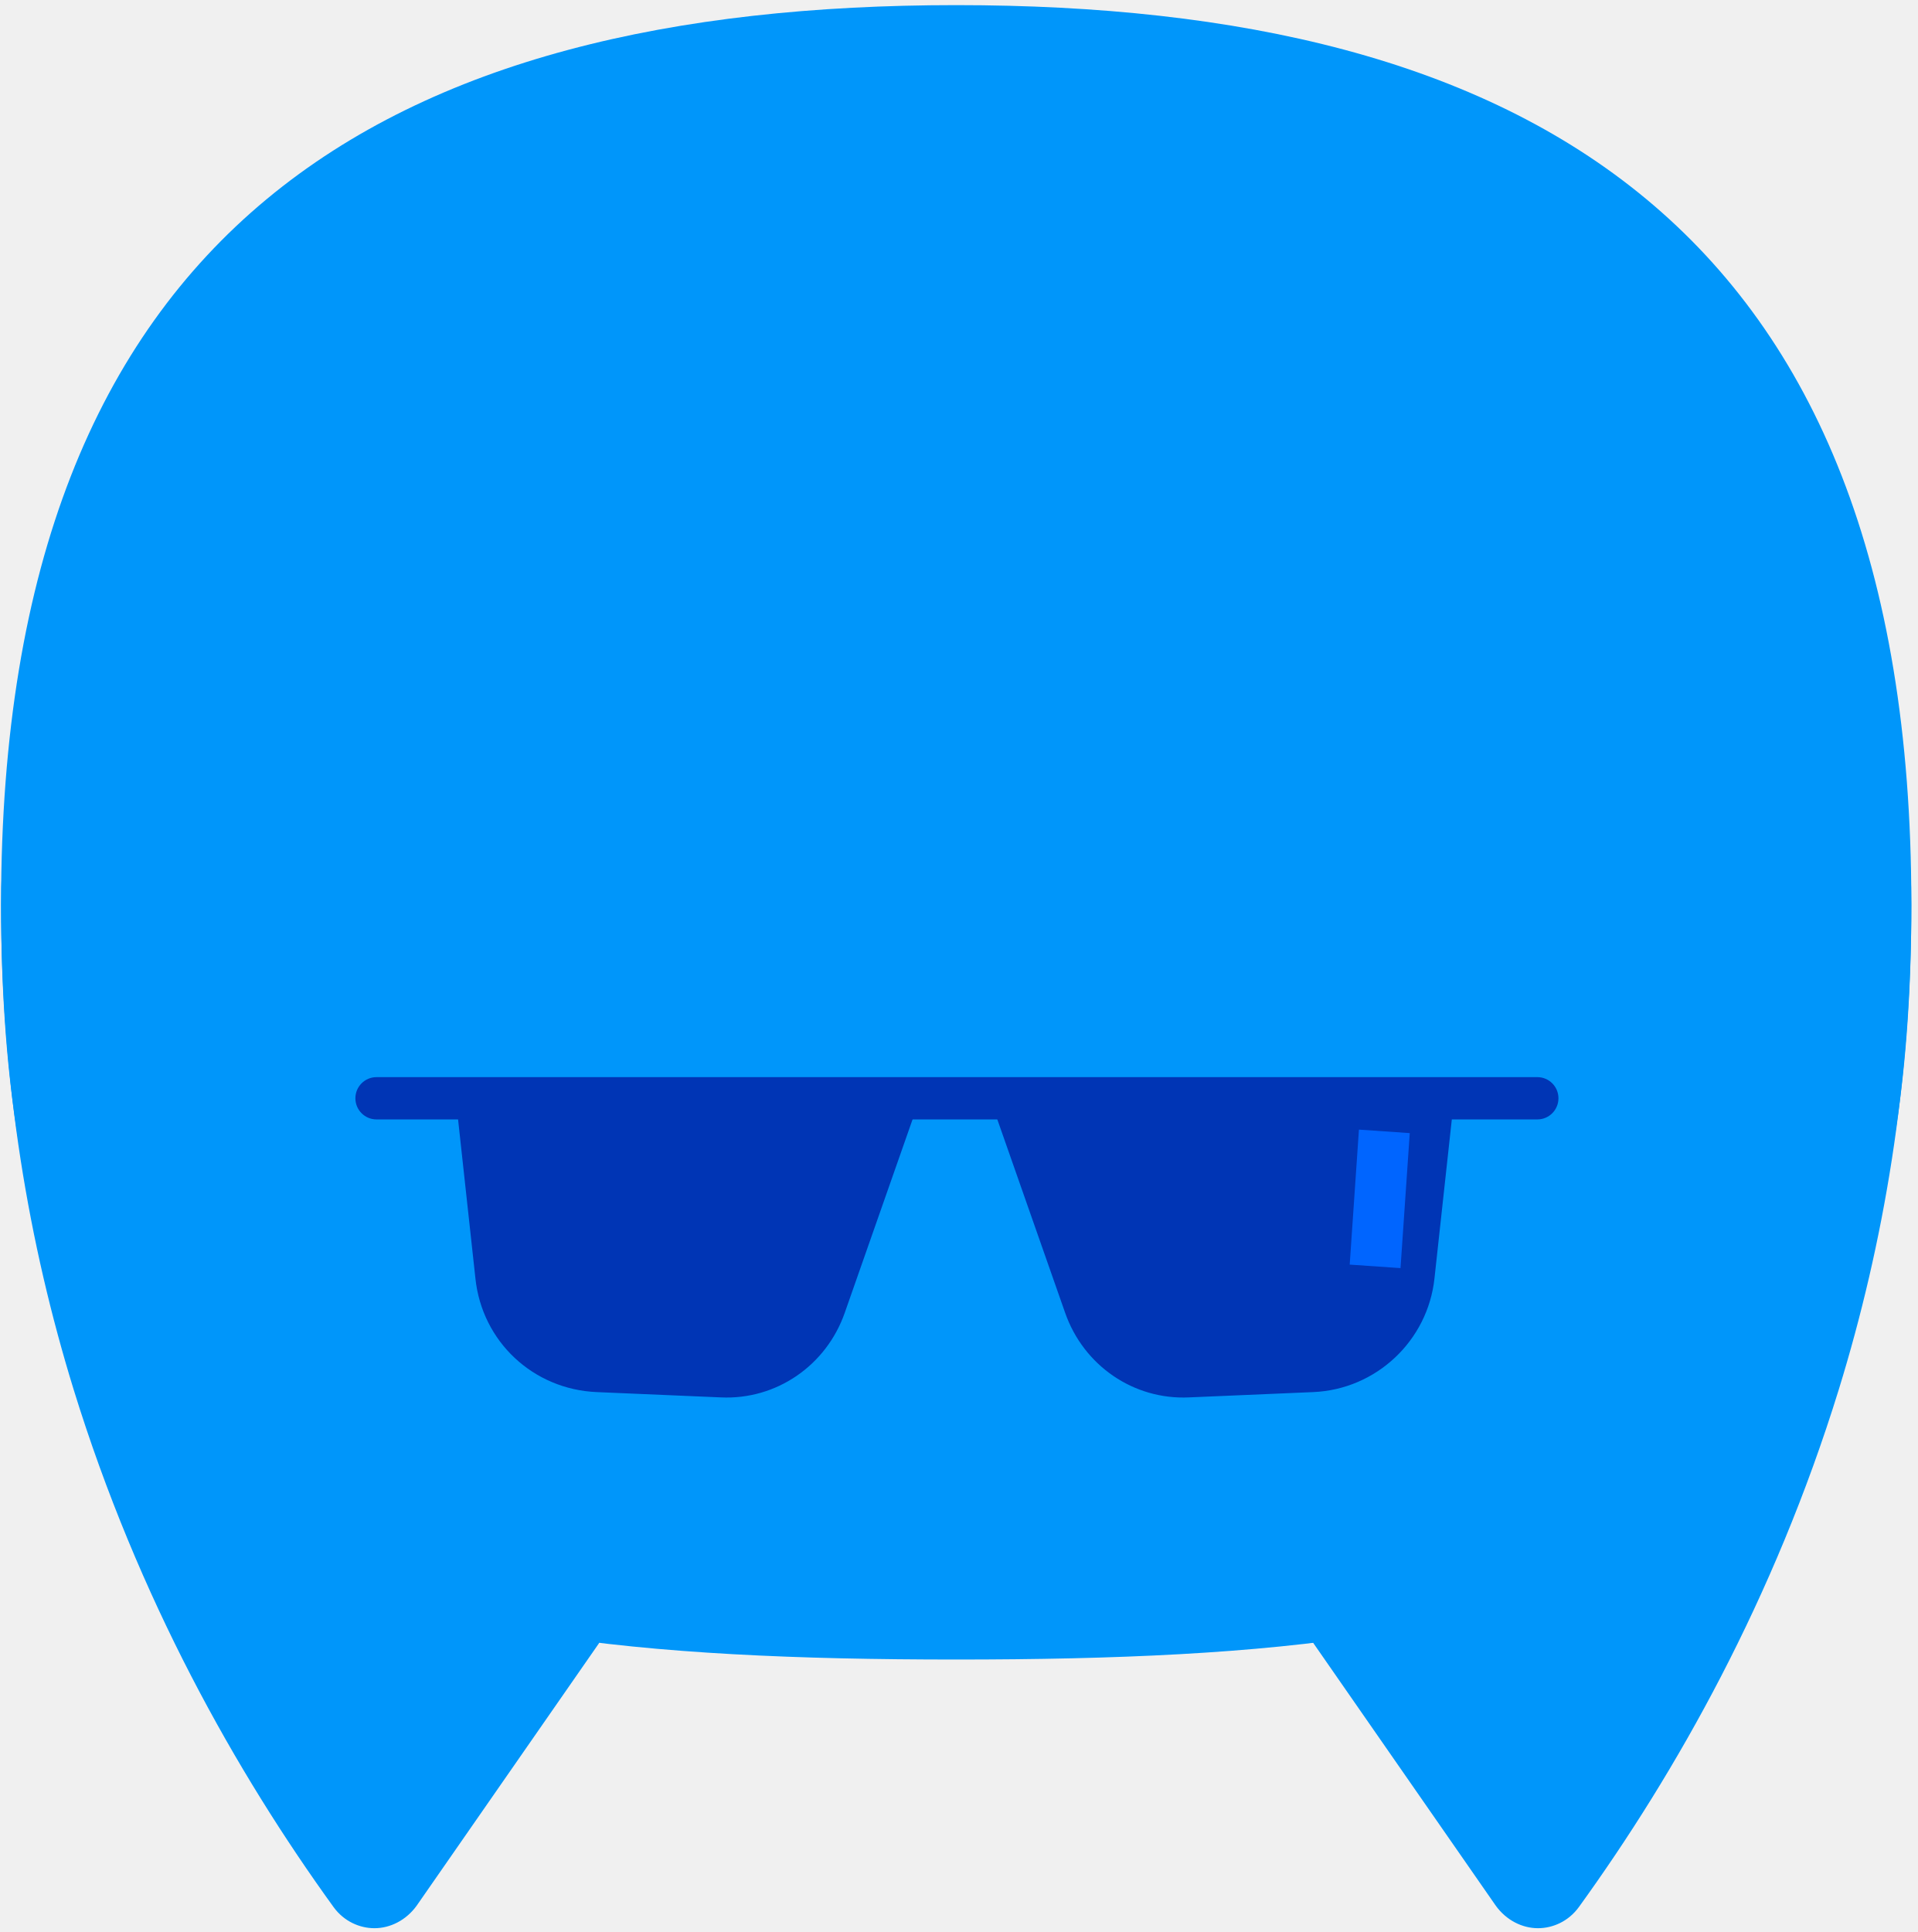
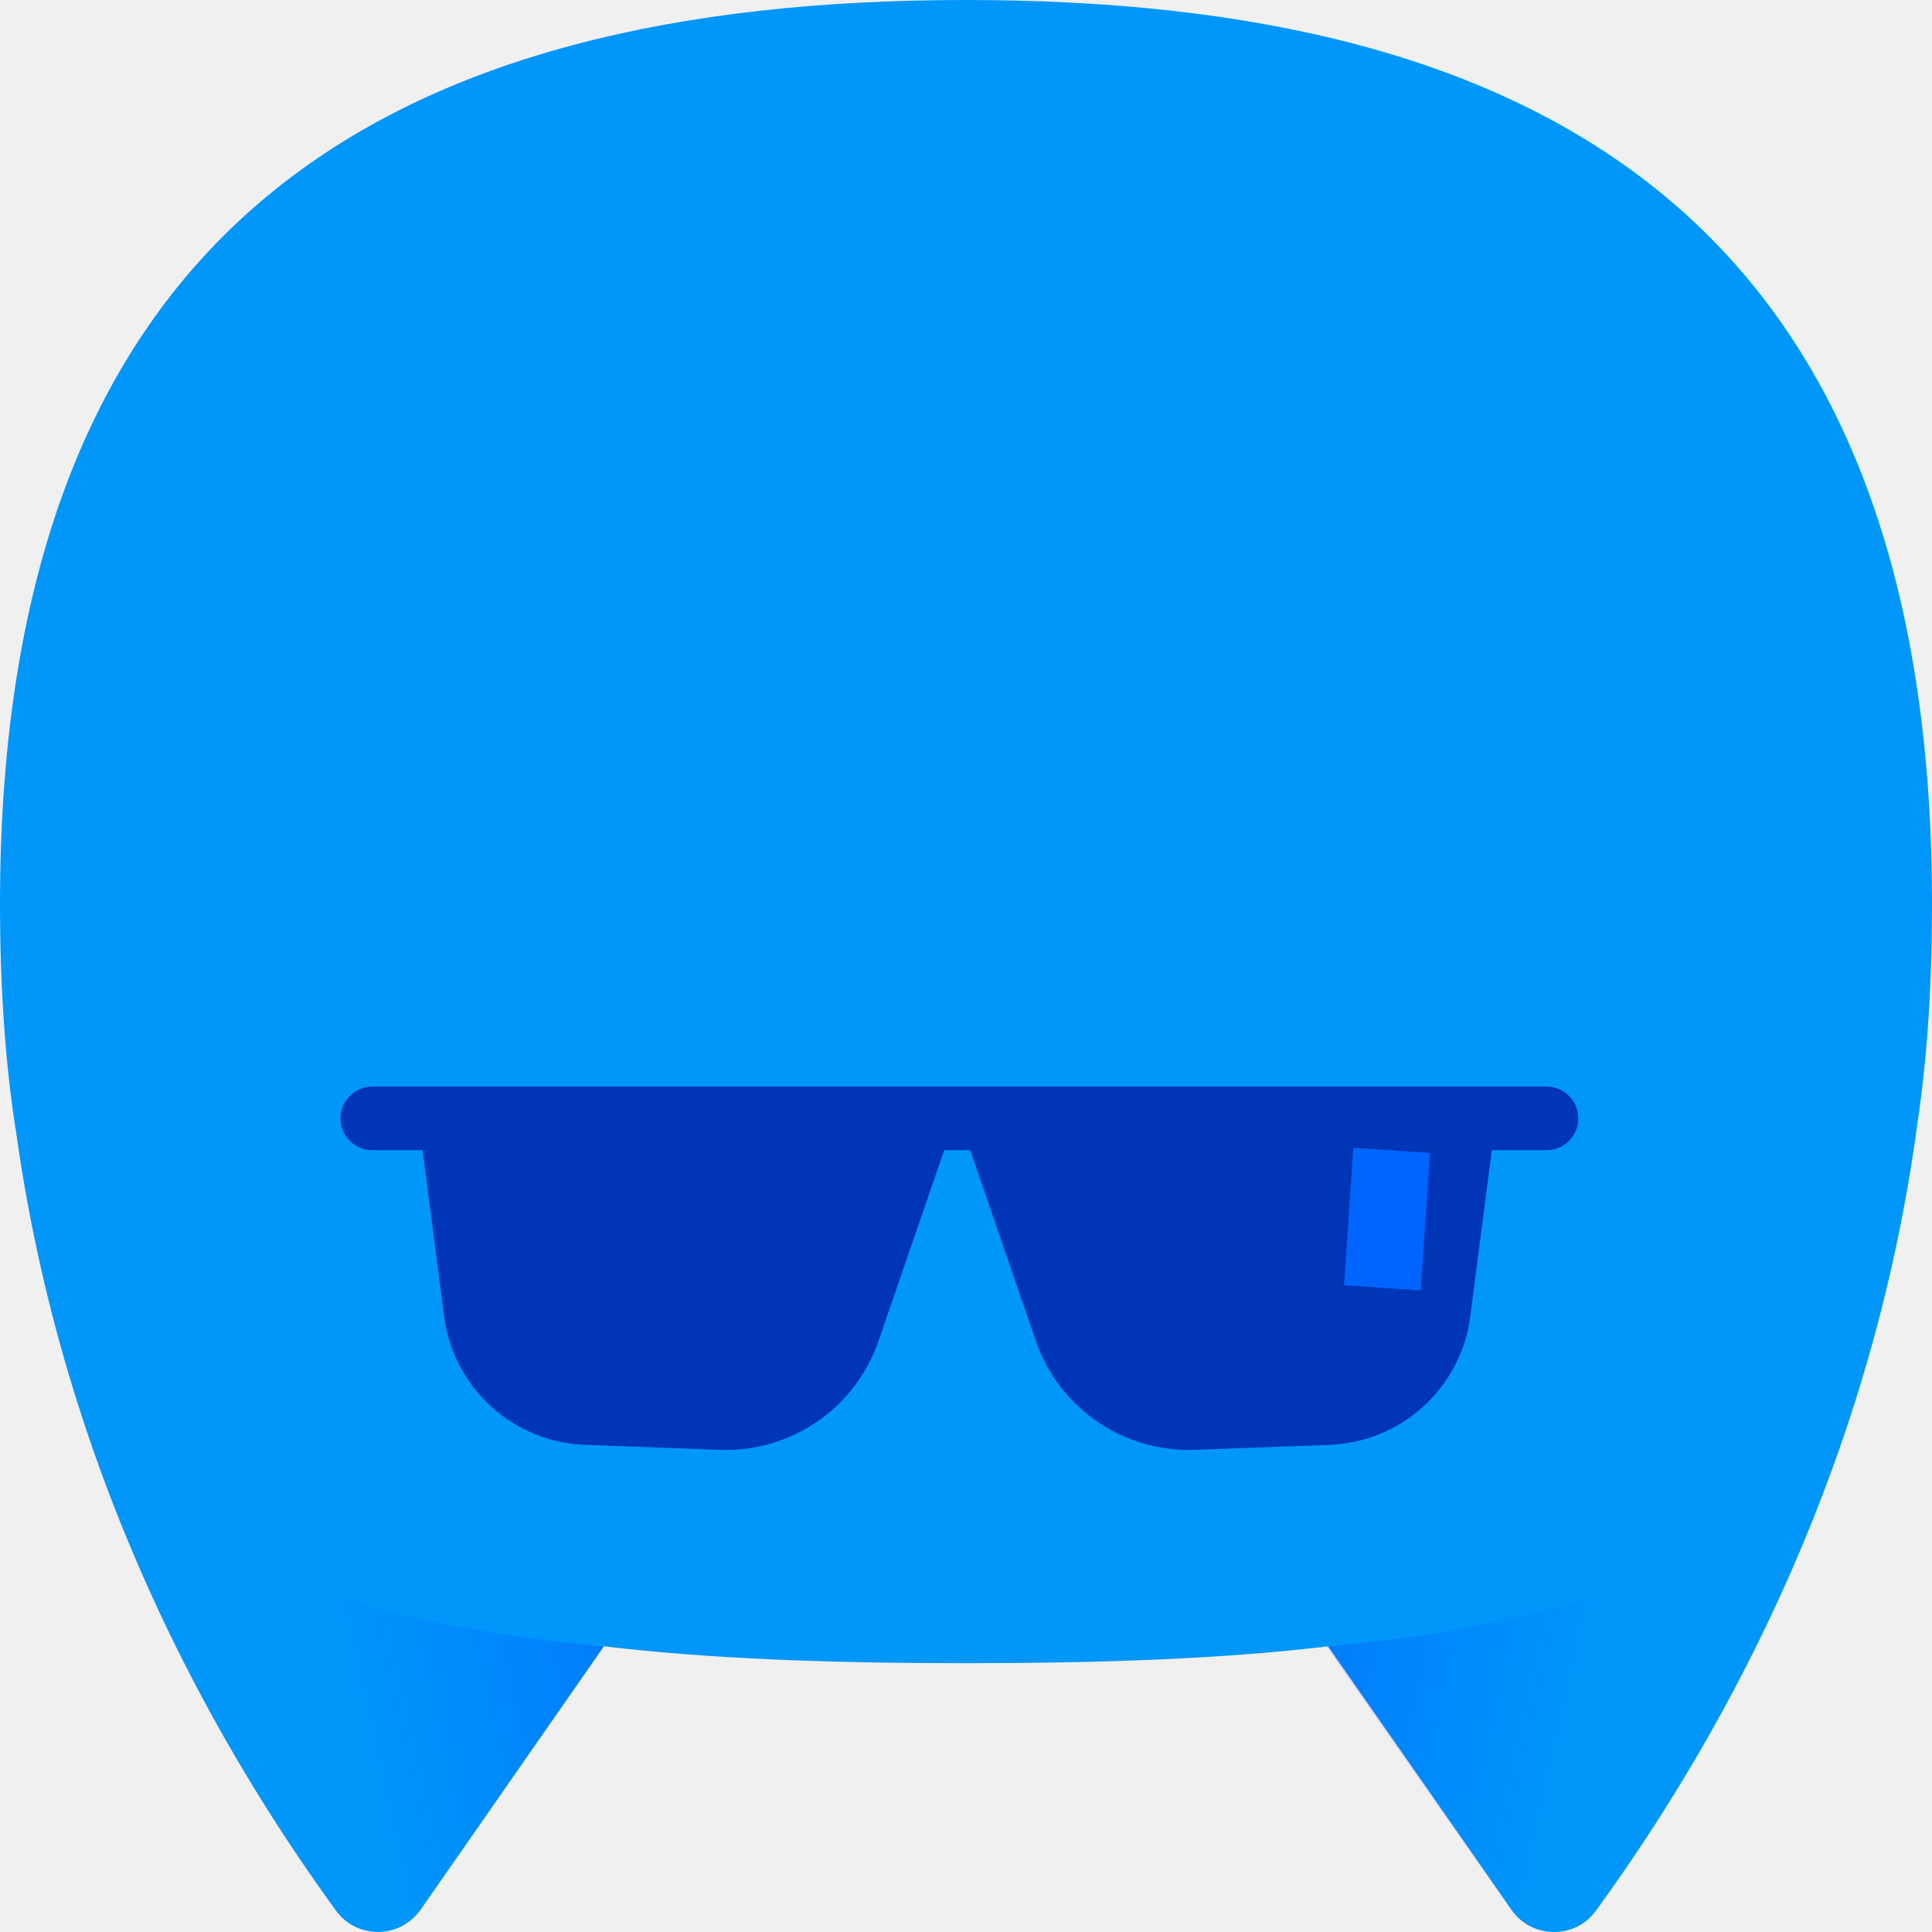
- <svg xmlns="http://www.w3.org/2000/svg" width="273" height="275" viewBox="0 0 273 275" fill="none">
+ <svg xmlns="http://www.w3.org/2000/svg" width="275" height="275" viewBox="0 0 275 275" fill="none">
  <g clip-path="url(#clip0_10339_4815)">
-     <path d="M136.113 236.217C226.439 236.217 272.071 222.842 272.071 128.647C272.071 31.626 216.674 0.73 136.113 0.73C55.552 0.73 0.155 31.814 0.155 128.647C0.155 222.842 45.787 236.217 136.113 236.217Z" fill="#0096FA" />
-     <path d="M0.155 128.835C0.155 154.079 4.098 177.063 10.483 197.786C19.685 227.551 33.581 252.23 47.477 271.446C48.98 273.518 51.233 274.46 53.299 274.46C55.552 274.46 57.806 273.33 59.308 271.257L85.223 233.956C100.809 208.147 89.166 169.339 70.2 139.573C42.783 96.621 0.155 71.753 0.155 128.835Z" fill="#0096FA" />
-     <path d="M272.072 128.835C272.072 154.079 268.128 177.063 261.744 197.786C252.542 227.551 238.646 252.23 224.749 271.446C223.247 273.518 220.994 274.46 218.928 274.46C216.675 274.46 214.421 273.33 212.919 271.257L187.004 233.956C171.418 208.147 183.061 169.339 202.027 139.573C229.444 96.621 272.072 71.753 272.072 128.835Z" fill="#0096FA" />
-     <path fill-rule="evenodd" clip-rule="evenodd" d="M50.589 156.328C50.589 154.667 51.932 153.32 53.588 153.32H218.841C220.497 153.32 221.839 154.667 221.839 156.328C221.839 157.99 220.497 159.337 218.841 159.337H53.588C51.932 159.337 50.589 157.99 50.589 156.328Z" fill="#0035B5" />
-     <path d="M130.956 156.328L120.252 186.847C117.623 194.382 110.487 199.28 102.6 198.904L84.948 198.15C75.934 197.773 68.611 190.991 67.672 181.949L64.855 156.139H207.01L204.193 181.949C203.254 190.803 195.931 197.773 186.917 198.15L169.265 198.904C161.378 199.28 154.242 194.382 151.613 186.847L140.909 156.328" fill="#0035B5" />
-     <path fill-rule="evenodd" clip-rule="evenodd" d="M192.125 180.004L193.44 160.789L200.673 161.287L199.358 180.502L192.125 180.004Z" fill="#0065FF" />
+     <path fill-rule="evenodd" clip-rule="evenodd" d="M189.044 234.336C173.86 236.146 156.676 236.737 137.5 236.737C118.325 236.737 101.142 236.145 85.959 234.333L85.945 234.356L59.854 271.857C58.345 273.927 56.082 274.993 53.818 274.993C51.555 274.993 49.291 273.989 47.845 271.983C33.888 252.793 19.742 227.959 10.5 197.983C6.994 186.637 4.203 174.579 2.392 161.829C0.806 152.072 0.008 141.074 0 128.685C0 31.23 55.956 0 137.5 0C218.936 0 274.851 31.148 274.999 128.296C275 128.425 275 128.555 275 128.685C275 129.019 274.999 129.352 274.998 129.685C274.959 140.977 274.255 151.103 272.887 160.179C266.499 207.372 246.635 245.213 227.155 271.982C224.2 276.058 218.039 275.995 215.147 271.856L189.055 234.354C189.051 234.348 189.048 234.342 189.044 234.336Z" fill="#0096FA" />
+     <path d="M12.511 204.252C22.193 233.162 36.59 256.491 47.844 271.981C50.8 276.057 56.961 275.994 59.853 271.855L85.945 234.354C50.171 231.218 23.45 220.871 12.511 204.252Z" fill="url(#paint0_linear_10339_4815)" />
+     <path d="M262.283 204.252C252.601 233.162 238.203 256.491 226.949 271.981C223.994 276.057 217.833 275.994 214.941 271.855L188.849 234.354C224.623 231.218 251.344 220.871 262.283 204.252Z" fill="url(#paint1_linear_10339_4815)" />
+     <path fill-rule="evenodd" clip-rule="evenodd" d="M170.749 176.993L184.747 176.994C184.682 181.438 181.573 185.018 177.748 185.018C173.923 185.018 170.814 181.438 170.749 176.993Z" fill="black" />
+     <path fill-rule="evenodd" clip-rule="evenodd" d="M105.308 176.993L91.31 176.994C91.375 181.438 94.484 185.018 98.309 185.018C102.134 185.018 105.243 181.438 105.308 176.993Z" fill="black" />
+     <path fill-rule="evenodd" clip-rule="evenodd" d="M53 154.663C50.499 154.663 48.472 156.69 48.472 159.191C48.472 161.691 50.499 163.718 53 163.718H60.157L63.218 187.368C64.535 197.544 73.013 205.278 83.267 205.658L102.451 206.369C112.576 206.744 121.754 200.449 125.051 190.868L134.392 163.718H138.107L147.449 190.868C150.745 200.449 159.923 206.744 170.049 206.369L189.233 205.658C199.487 205.278 207.965 197.544 209.282 187.368L212.342 163.718H220.127C222.627 163.718 224.654 161.691 224.654 159.191C224.654 156.69 222.627 154.663 220.127 154.663H53Z" fill="#0035B5" />
+     <path fill-rule="evenodd" clip-rule="evenodd" d="M191.306 182.94L192.634 163.377L203.557 164.118L202.229 183.681L191.306 182.94Z" fill="#0065FF" />
  </g>
  <defs>
+     <linearGradient id="paint0_linear_10339_4815" x1="87.489" y1="227.548" x2="15.86" y2="243.646" gradientUnits="userSpaceOnUse">
+       <stop offset="0.011" stop-color="#0012FF" stop-opacity="0.2" />
+       <stop offset="0.52" stop-color="#0012FF" stop-opacity="0" />
+     </linearGradient>
+     <linearGradient id="paint1_linear_10339_4815" x1="187.305" y1="227.548" x2="258.934" y2="243.646" gradientUnits="userSpaceOnUse">
+       <stop offset="0.011" stop-color="#0012FF" stop-opacity="0.2" />
+       <stop offset="0.52" stop-color="#0012FF" stop-opacity="0" />
+     </linearGradient>
    <clipPath id="clip0_10339_4815">
-       <rect width="271.917" height="273.73" fill="white" transform="translate(0.154785 0.72998)" />
+       <rect width="275" height="275" fill="white" />
    </clipPath>
  </defs>
</svg>
